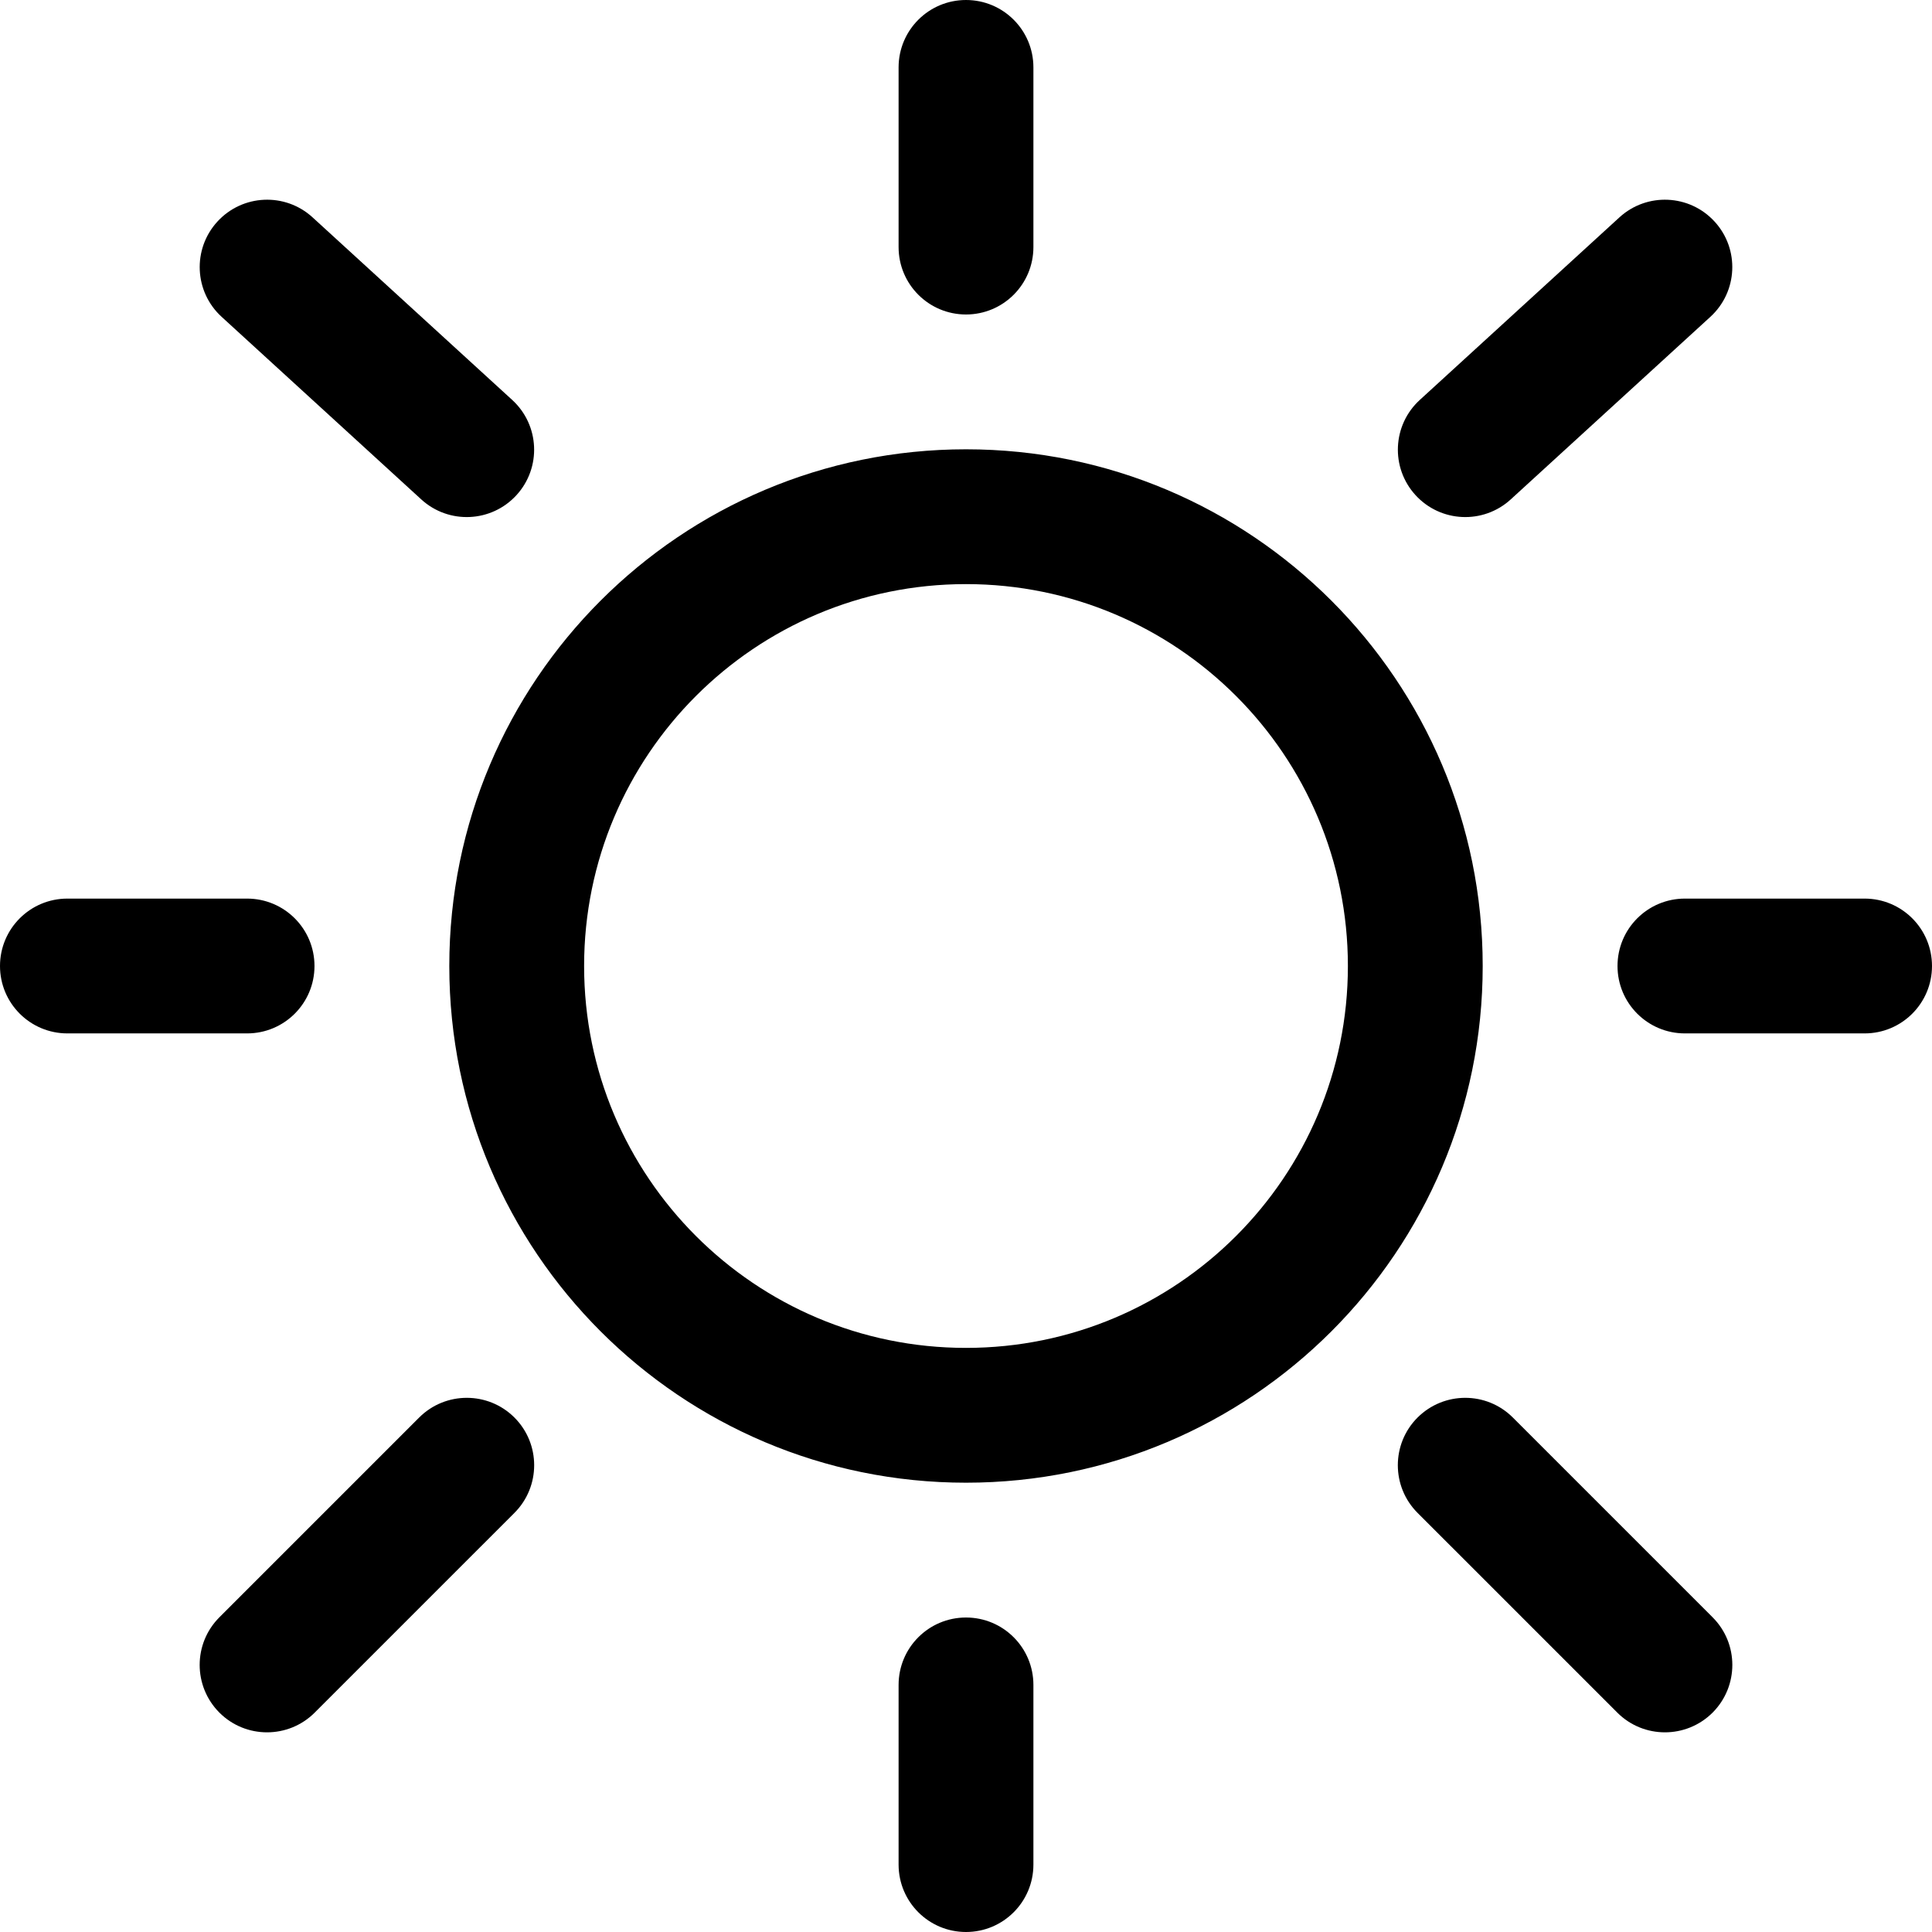
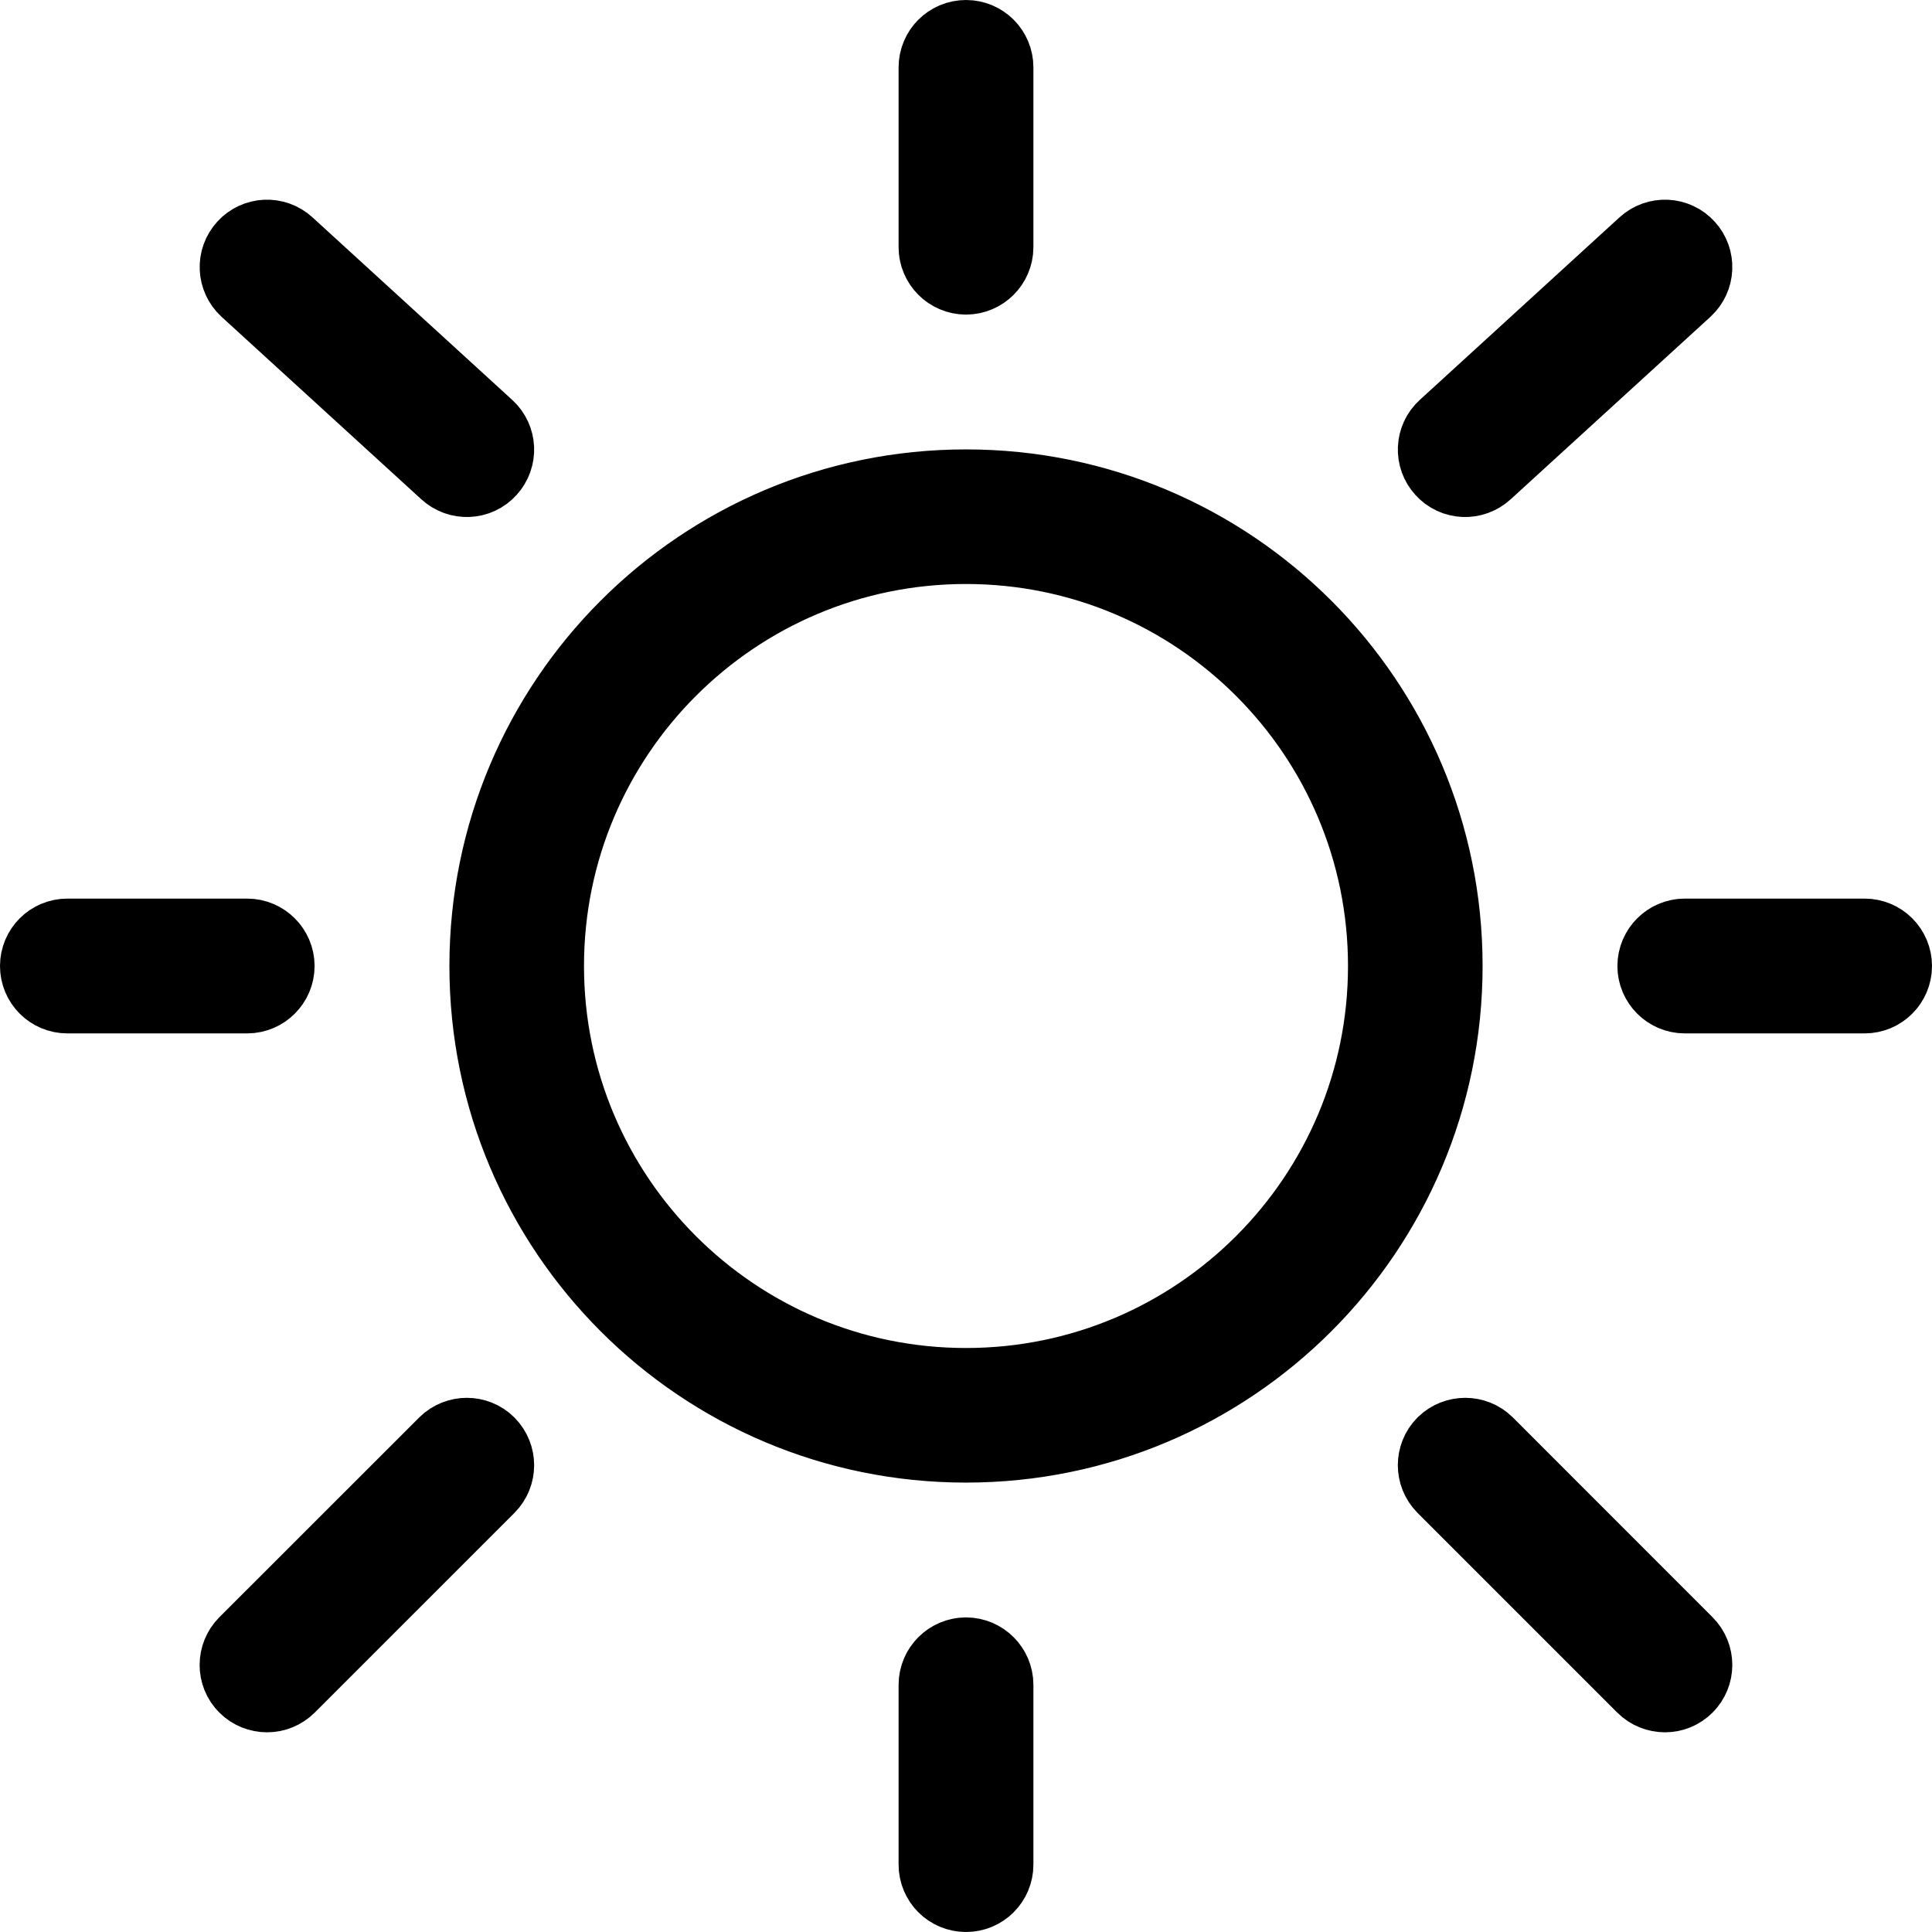
<svg xmlns="http://www.w3.org/2000/svg" width="18" height="18" viewBox="0 0 18 18" fill="none">
-   <path fill-rule="evenodd" clip-rule="evenodd" d="M9 0C9.347 0 9.628 0.281 9.628 0.628V2.302C9.628 2.649 9.347 2.93 9 2.93C8.653 2.93 8.372 2.649 8.372 2.302V0.628C8.372 0.281 8.653 0 9 0ZM2.025 2.065C2.259 1.809 2.656 1.791 2.912 2.025L4.772 3.726C5.028 3.96 5.046 4.357 4.812 4.613C4.578 4.869 4.181 4.887 3.925 4.653L2.065 2.952C1.809 2.718 1.791 2.321 2.025 2.065ZM15.975 2.065C16.209 2.321 16.191 2.718 15.935 2.952L14.075 4.653C13.819 4.887 13.422 4.869 13.188 4.613C12.954 4.357 12.972 3.96 13.228 3.726L15.088 2.025C15.344 1.791 15.741 1.809 15.975 2.065ZM9 5.442C7.035 5.442 5.442 7.035 5.442 9C5.442 10.965 7.035 12.558 9 12.558C10.965 12.558 12.558 10.965 12.558 9C12.558 7.035 10.965 5.442 9 5.442ZM4.186 9C4.186 6.341 6.341 4.186 9 4.186C11.659 4.186 13.814 6.341 13.814 9C13.814 11.659 11.659 13.814 9 13.814C6.341 13.814 4.186 11.659 4.186 9ZM0 9C0 8.653 0.281 8.372 0.628 8.372H2.302C2.649 8.372 2.93 8.653 2.93 9C2.93 9.347 2.649 9.628 2.302 9.628H0.628C0.281 9.628 0 9.347 0 9ZM15.07 9C15.07 8.653 15.351 8.372 15.698 8.372H17.372C17.719 8.372 18 8.653 18 9C18 9.347 17.719 9.628 17.372 9.628H15.698C15.351 9.628 15.07 9.347 15.07 9ZM13.207 13.207C13.453 12.962 13.85 12.962 14.095 13.207L15.956 15.068C16.201 15.313 16.201 15.71 15.956 15.956C15.71 16.201 15.313 16.201 15.068 15.956L13.207 14.095C12.962 13.85 12.962 13.452 13.207 13.207ZM4.793 13.207C5.038 13.452 5.038 13.85 4.793 14.095L2.932 15.956C2.687 16.201 2.289 16.201 2.044 15.956C1.799 15.71 1.799 15.313 2.044 15.068L3.905 13.207C4.15 12.962 4.548 12.962 4.793 13.207ZM9 15.07C9.347 15.07 9.628 15.351 9.628 15.698V17.372C9.628 17.719 9.347 18 9 18C8.653 18 8.372 17.719 8.372 17.372V15.698C8.372 15.351 8.653 15.07 9 15.07Z" fill="black" />
+   <path d="M9 15.569C9.07 15.569 9.128 15.627 9.128 15.697V17.372C9.128 17.443 9.071 17.5 9 17.5C8.929 17.5 8.872 17.443 8.872 17.372V15.697C8.872 15.627 8.93 15.569 9 15.569ZM4.259 13.56C4.309 13.511 4.39 13.511 4.439 13.56C4.489 13.611 4.489 13.692 4.439 13.742L2.579 15.602C2.529 15.652 2.447 15.652 2.397 15.602C2.347 15.553 2.348 15.471 2.397 15.421L4.259 13.56ZM13.56 13.56C13.611 13.511 13.692 13.511 13.742 13.56L15.602 15.421C15.652 15.471 15.652 15.553 15.602 15.602C15.553 15.652 15.471 15.652 15.421 15.602L13.56 13.741C13.511 13.691 13.511 13.61 13.56 13.56ZM9 4.687C11.383 4.687 13.313 6.617 13.313 9C13.313 11.383 11.383 13.313 9 13.313C6.617 13.313 4.687 11.383 4.687 9C4.687 6.617 6.617 4.687 9 4.687ZM9 4.941C6.759 4.941 4.941 6.759 4.941 9C4.941 11.241 6.759 13.059 9 13.059C11.241 13.059 13.059 11.241 13.059 9C13.059 6.759 11.241 4.941 9 4.941ZM0.628 8.872H2.303C2.373 8.872 2.431 8.93 2.431 9C2.431 9.07 2.373 9.128 2.303 9.128H0.628C0.557 9.128 0.5 9.071 0.5 9C0.5 8.929 0.557 8.872 0.628 8.872ZM15.697 8.872H17.372C17.443 8.872 17.5 8.929 17.5 9C17.5 9.071 17.443 9.128 17.372 9.128H15.697C15.627 9.128 15.569 9.07 15.569 9C15.569 8.93 15.627 8.872 15.697 8.872ZM2.394 2.402C2.441 2.35 2.522 2.346 2.574 2.394L4.435 4.095C4.487 4.142 4.491 4.223 4.443 4.275C4.396 4.328 4.315 4.331 4.263 4.283L2.402 2.583C2.35 2.535 2.346 2.454 2.394 2.402ZM15.426 2.394C15.478 2.346 15.559 2.35 15.606 2.402C15.654 2.454 15.65 2.535 15.598 2.583L13.737 4.283C13.685 4.331 13.604 4.328 13.557 4.275C13.509 4.223 13.513 4.142 13.565 4.095L15.426 2.394ZM9 0.5C9.071 0.5 9.128 0.557 9.128 0.628V2.303C9.128 2.373 9.07 2.431 9 2.431C8.93 2.431 8.872 2.373 8.872 2.303V0.628C8.872 0.557 8.929 0.5 9 0.5Z" stroke="black" />
</svg>
